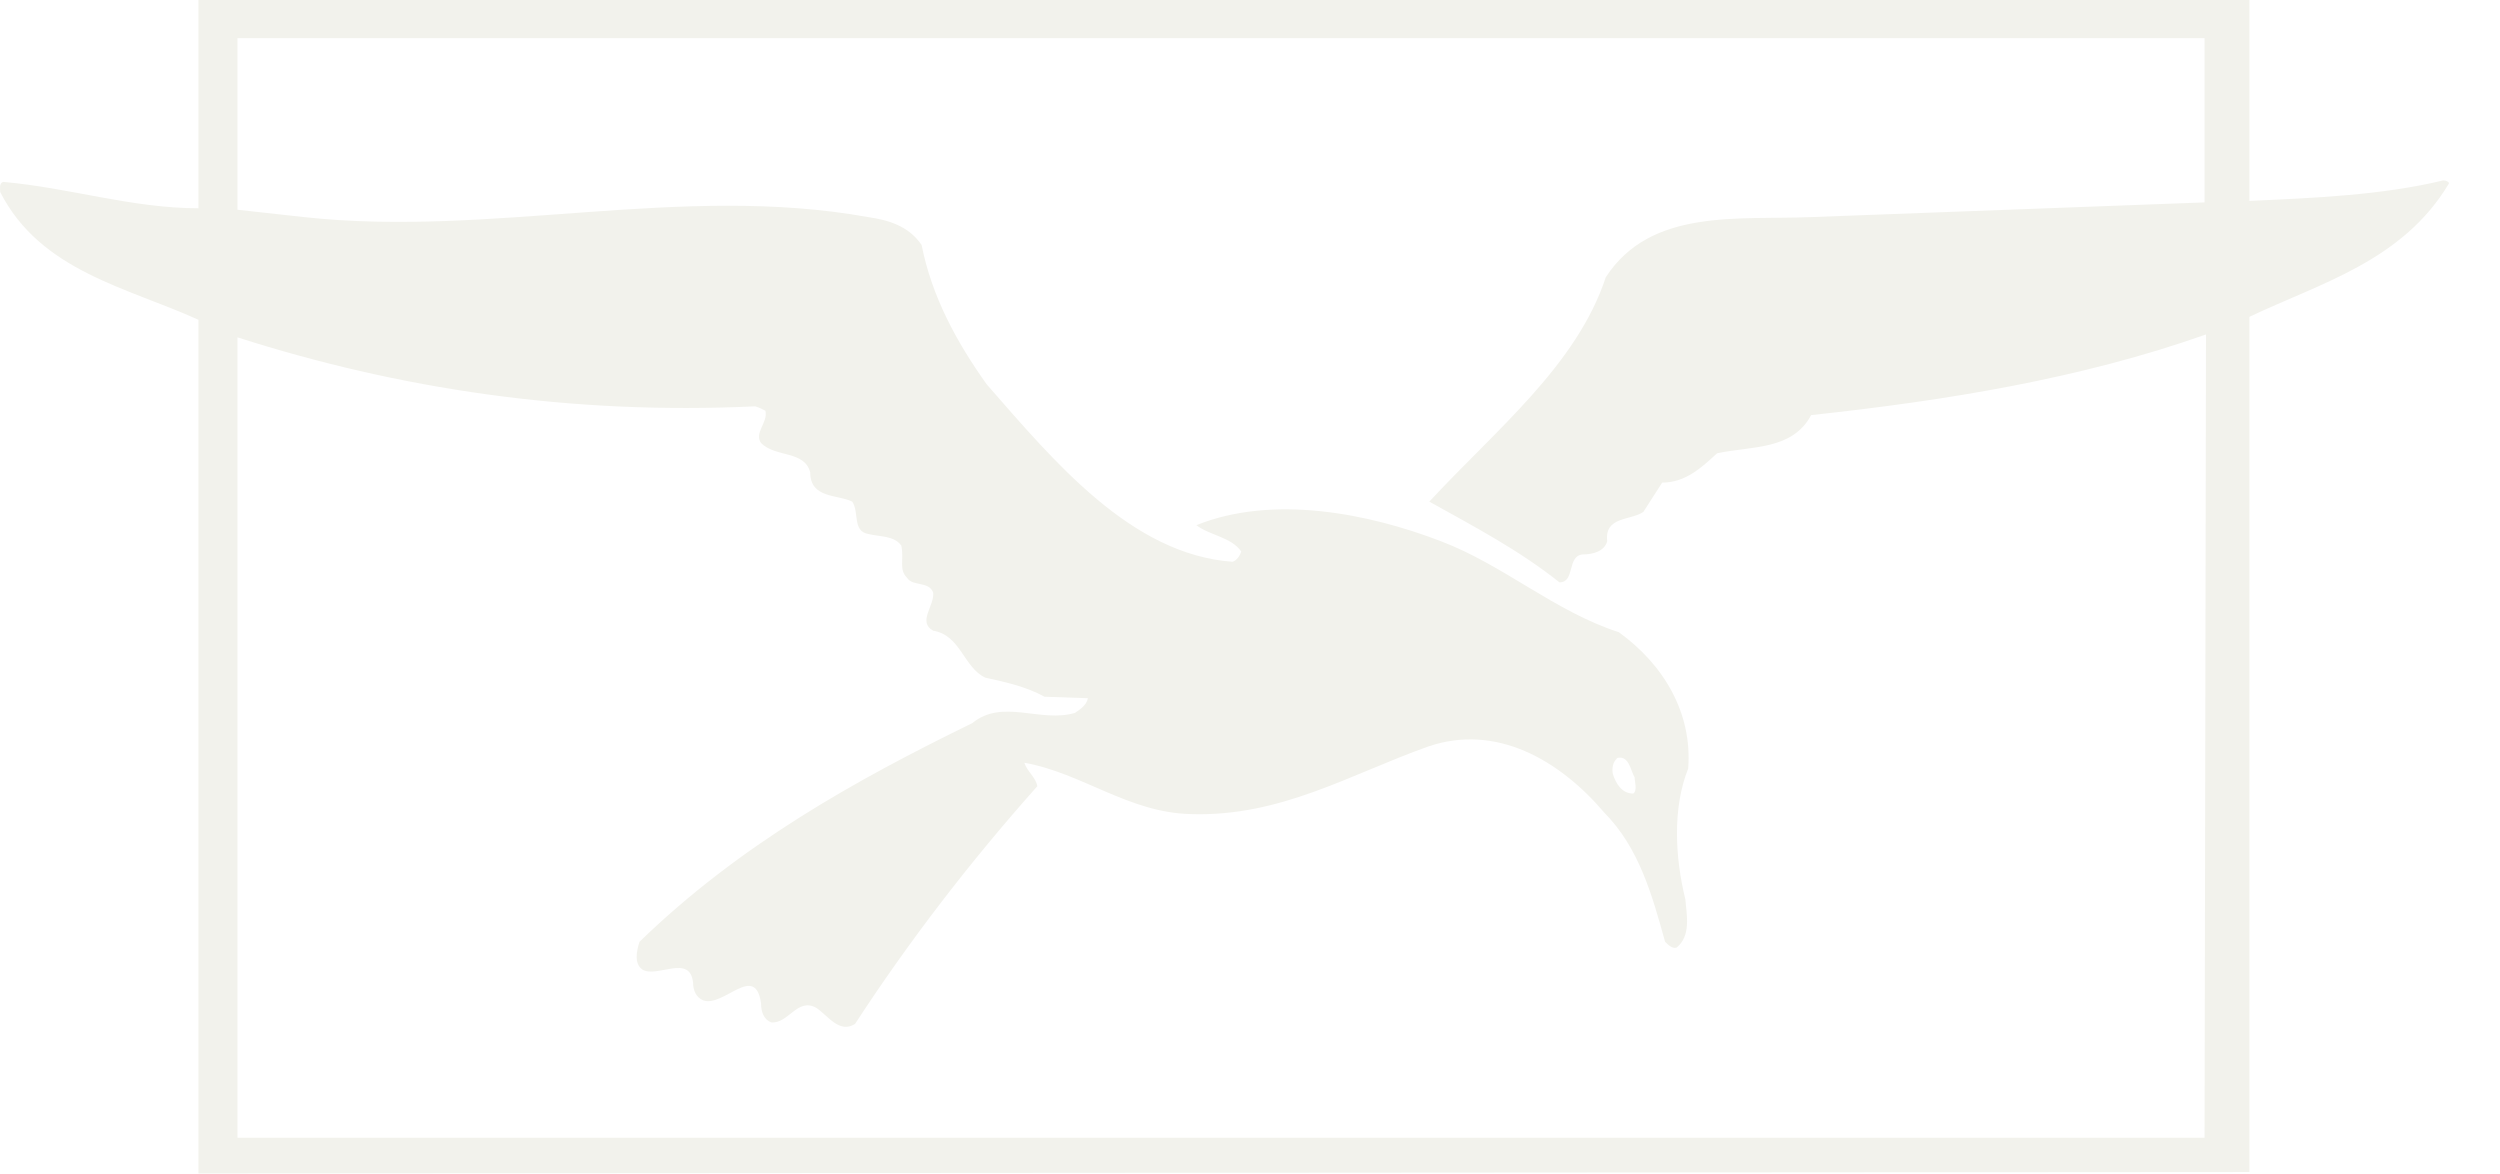
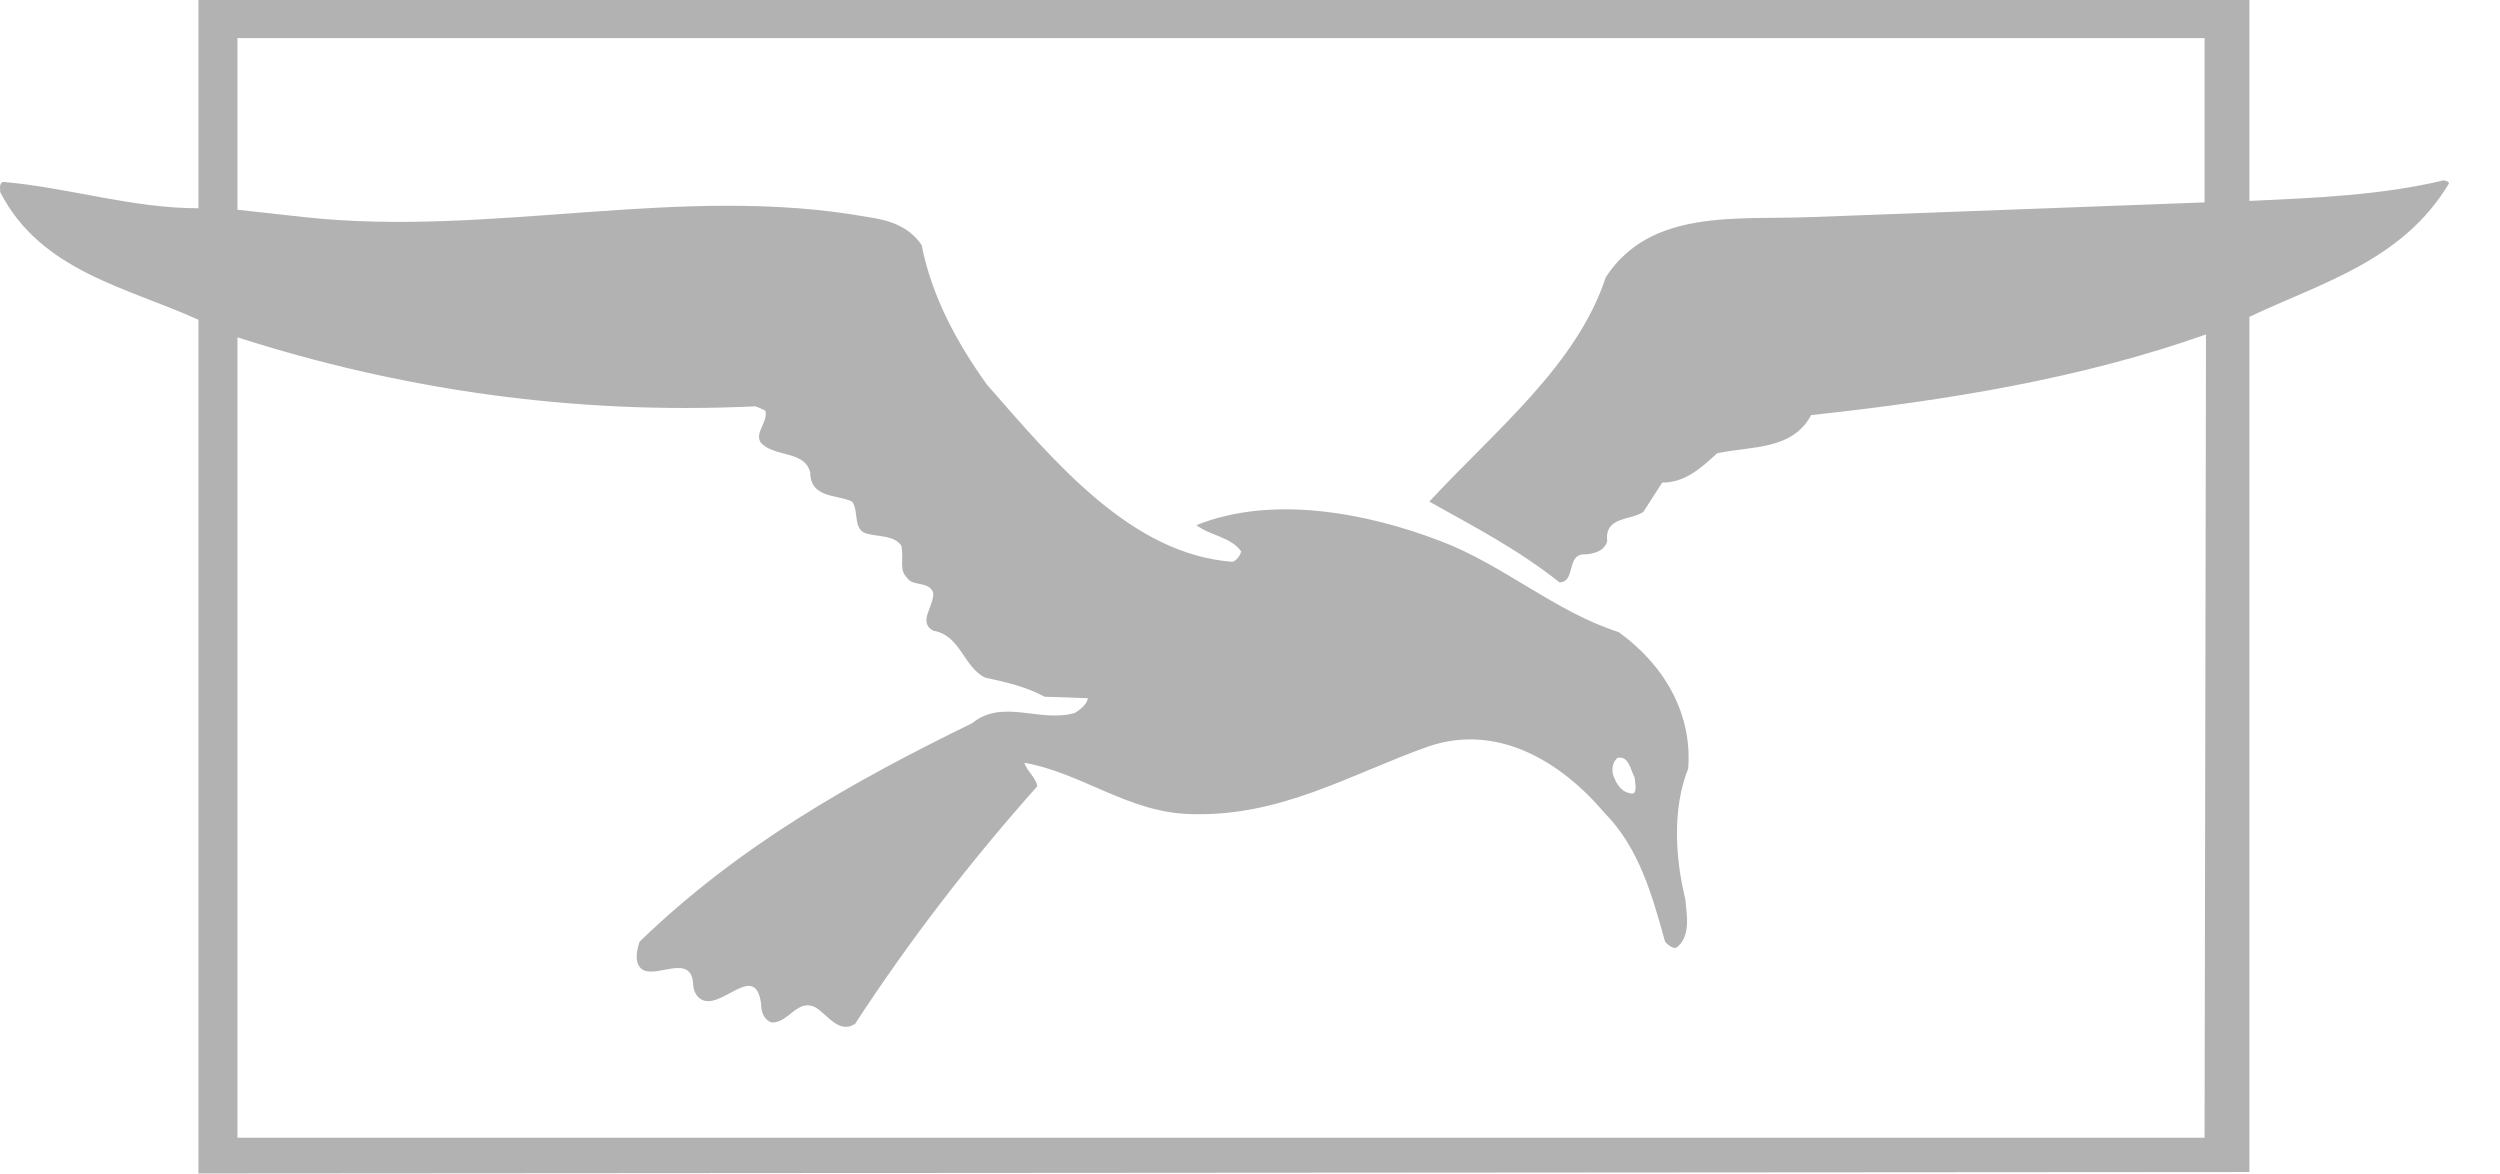
<svg xmlns="http://www.w3.org/2000/svg" width="100%" height="100%" viewBox="0 0 49 23" version="1.1" xml:space="preserve" style="fill-rule:evenodd;clip-rule:evenodd;stroke-linejoin:round;stroke-miterlimit:1.414;">
  <g transform="matrix(1,0,0,1,0.000416679,-8.88178e-16)">
-     <path id="Layer 1" d="M31.699,14.864c-0.085,0.057 -0.113,0.201 -0.085,0.316c0.057,0.172 0.17,0.374 0.397,0.374c0.085,-0.058 0.028,-0.23 0.028,-0.316c-0.085,-0.144 -0.113,-0.46 -0.368,-0.374l0.028,0ZM4.654,0.747l0,3.364l1.304,0.144c3.685,0.403 7.399,-0.661 11.056,0c0.397,0.058 0.794,0.172 1.049,0.546c0.199,1.007 0.681,1.898 1.276,2.732c1.332,1.523 2.835,3.334 4.819,3.478c0.085,-0.029 0.142,-0.115 0.17,-0.201c-0.198,-0.287 -0.624,-0.316 -0.879,-0.517c1.503,-0.604 3.374,-0.231 4.792,0.315c1.219,0.461 2.239,1.381 3.487,1.783c0.878,0.633 1.445,1.582 1.36,2.674c-0.312,0.776 -0.255,1.754 -0.056,2.559c0.028,0.316 0.113,0.719 -0.171,0.949c-0.085,0.028 -0.17,-0.058 -0.226,-0.115c-0.255,-0.92 -0.51,-1.84 -1.191,-2.53c-0.879,-1.035 -2.126,-1.754 -3.459,-1.294c-1.531,0.546 -2.891,1.38 -4.649,1.322c-1.219,-0.028 -2.126,-0.805 -3.26,-1.006c0.057,0.173 0.227,0.288 0.255,0.46c-1.332,1.495 -2.523,3.048 -3.572,4.658c-0.312,0.201 -0.538,-0.173 -0.765,-0.317c-0.369,-0.201 -0.539,0.317 -0.879,0.288c-0.142,-0.057 -0.199,-0.201 -0.199,-0.374c-0.113,-0.805 -0.737,0.086 -1.133,-0.058c-0.142,-0.057 -0.199,-0.201 -0.199,-0.345c-0.057,-0.574 -0.709,-0.086 -0.992,-0.258c-0.17,-0.115 -0.114,-0.374 -0.057,-0.546c1.956,-1.898 4.224,-3.163 6.52,-4.284c0.596,-0.489 1.333,0 2.013,-0.201c0.085,-0.058 0.227,-0.144 0.255,-0.288l-0.85,-0.029c-0.369,-0.201 -0.766,-0.287 -1.162,-0.374c-0.426,-0.201 -0.482,-0.833 -1.021,-0.92c-0.312,-0.172 0.028,-0.488 0,-0.747c-0.085,-0.23 -0.397,-0.115 -0.51,-0.287c-0.17,-0.173 -0.057,-0.346 -0.114,-0.633c-0.142,-0.201 -0.425,-0.172 -0.652,-0.23c-0.311,-0.057 -0.17,-0.431 -0.311,-0.633c-0.284,-0.143 -0.823,-0.057 -0.823,-0.574c-0.113,-0.432 -0.68,-0.288 -0.964,-0.575c-0.141,-0.202 0.142,-0.403 0.085,-0.633c-0.056,-0.029 -0.113,-0.058 -0.198,-0.086c-3.629,0.172 -7.002,-0.345 -10.149,-1.352l0,15.688l38.555,0l0.028,-15.745c-2.438,0.863 -5.074,1.294 -7.739,1.581c-0.368,0.69 -1.162,0.604 -1.843,0.748c-0.312,0.287 -0.623,0.575 -1.077,0.575l-0.369,0.575c-0.255,0.172 -0.765,0.086 -0.708,0.574c-0.057,0.202 -0.284,0.259 -0.482,0.259c-0.312,0.029 -0.142,0.547 -0.454,0.547c-0.794,-0.633 -1.673,-1.093 -2.551,-1.582c1.304,-1.408 2.891,-2.673 3.459,-4.398c0.878,-1.352 2.579,-1.121 4.025,-1.179l7.711,-0.288l0,-3.22l-38.555,0l0,0ZM44.06,3.939c1.304,-0.058 2.636,-0.115 3.827,-0.403c0.056,0 0.113,0.029 0.113,0.058c-0.907,1.523 -2.523,1.955 -3.912,2.616l0,16.761l-40.199,0.029l0,-16.732c-1.39,-0.633 -3.09,-0.949 -3.885,-2.502c0,-0.057 -0.028,-0.172 0.057,-0.201c1.304,0.115 2.523,0.517 3.828,0.517l0,-4.082l40.199,0l0,3.939l-0.028,0l0,0Z" style="fill:#f2f2ec;" />
+     <path id="Layer 1" d="M31.699,14.864c-0.085,0.057 -0.113,0.201 -0.085,0.316c0.057,0.172 0.17,0.374 0.397,0.374c0.085,-0.058 0.028,-0.23 0.028,-0.316c-0.085,-0.144 -0.113,-0.46 -0.368,-0.374l0.028,0ZM4.654,0.747l0,3.364l1.304,0.144c3.685,0.403 7.399,-0.661 11.056,0c0.397,0.058 0.794,0.172 1.049,0.546c0.199,1.007 0.681,1.898 1.276,2.732c1.332,1.523 2.835,3.334 4.819,3.478c0.085,-0.029 0.142,-0.115 0.17,-0.201c-0.198,-0.287 -0.624,-0.316 -0.879,-0.517c1.503,-0.604 3.374,-0.231 4.792,0.315c1.219,0.461 2.239,1.381 3.487,1.783c0.878,0.633 1.445,1.582 1.36,2.674c-0.312,0.776 -0.255,1.754 -0.056,2.559c0.028,0.316 0.113,0.719 -0.171,0.949c-0.085,0.028 -0.17,-0.058 -0.226,-0.115c-0.255,-0.92 -0.51,-1.84 -1.191,-2.53c-0.879,-1.035 -2.126,-1.754 -3.459,-1.294c-1.531,0.546 -2.891,1.38 -4.649,1.322c-1.219,-0.028 -2.126,-0.805 -3.26,-1.006c0.057,0.173 0.227,0.288 0.255,0.46c-1.332,1.495 -2.523,3.048 -3.572,4.658c-0.312,0.201 -0.538,-0.173 -0.765,-0.317c-0.369,-0.201 -0.539,0.317 -0.879,0.288c-0.142,-0.057 -0.199,-0.201 -0.199,-0.374c-0.113,-0.805 -0.737,0.086 -1.133,-0.058c-0.142,-0.057 -0.199,-0.201 -0.199,-0.345c-0.057,-0.574 -0.709,-0.086 -0.992,-0.258c-0.17,-0.115 -0.114,-0.374 -0.057,-0.546c1.956,-1.898 4.224,-3.163 6.52,-4.284c0.596,-0.489 1.333,0 2.013,-0.201c0.085,-0.058 0.227,-0.144 0.255,-0.288l-0.85,-0.029c-0.369,-0.201 -0.766,-0.287 -1.162,-0.374c-0.426,-0.201 -0.482,-0.833 -1.021,-0.92c-0.312,-0.172 0.028,-0.488 0,-0.747c-0.085,-0.23 -0.397,-0.115 -0.51,-0.287c-0.17,-0.173 -0.057,-0.346 -0.114,-0.633c-0.142,-0.201 -0.425,-0.172 -0.652,-0.23c-0.311,-0.057 -0.17,-0.431 -0.311,-0.633c-0.284,-0.143 -0.823,-0.057 -0.823,-0.574c-0.113,-0.432 -0.68,-0.288 -0.964,-0.575c-0.141,-0.202 0.142,-0.403 0.085,-0.633c-0.056,-0.029 -0.113,-0.058 -0.198,-0.086c-3.629,0.172 -7.002,-0.345 -10.149,-1.352l0,15.688l38.555,0l0.028,-15.745c-2.438,0.863 -5.074,1.294 -7.739,1.581c-0.368,0.69 -1.162,0.604 -1.843,0.748c-0.312,0.287 -0.623,0.575 -1.077,0.575l-0.369,0.575c-0.255,0.172 -0.765,0.086 -0.708,0.574c-0.057,0.202 -0.284,0.259 -0.482,0.259c-0.312,0.029 -0.142,0.547 -0.454,0.547c-0.794,-0.633 -1.673,-1.093 -2.551,-1.582c1.304,-1.408 2.891,-2.673 3.459,-4.398c0.878,-1.352 2.579,-1.121 4.025,-1.179l7.711,-0.288l0,-3.22l-38.555,0l0,0ZM44.06,3.939c1.304,-0.058 2.636,-0.115 3.827,-0.403c0.056,0 0.113,0.029 0.113,0.058c-0.907,1.523 -2.523,1.955 -3.912,2.616l0,16.761l-40.199,0.029l0,-16.732c-1.39,-0.633 -3.09,-0.949 -3.885,-2.502c0,-0.057 -0.028,-0.172 0.057,-0.201c1.304,0.115 2.523,0.517 3.828,0.517l0,-4.082l40.199,0l0,3.939l-0.028,0l0,0Z" style="fill:#b2b2b2;" />
  </g>
</svg>
